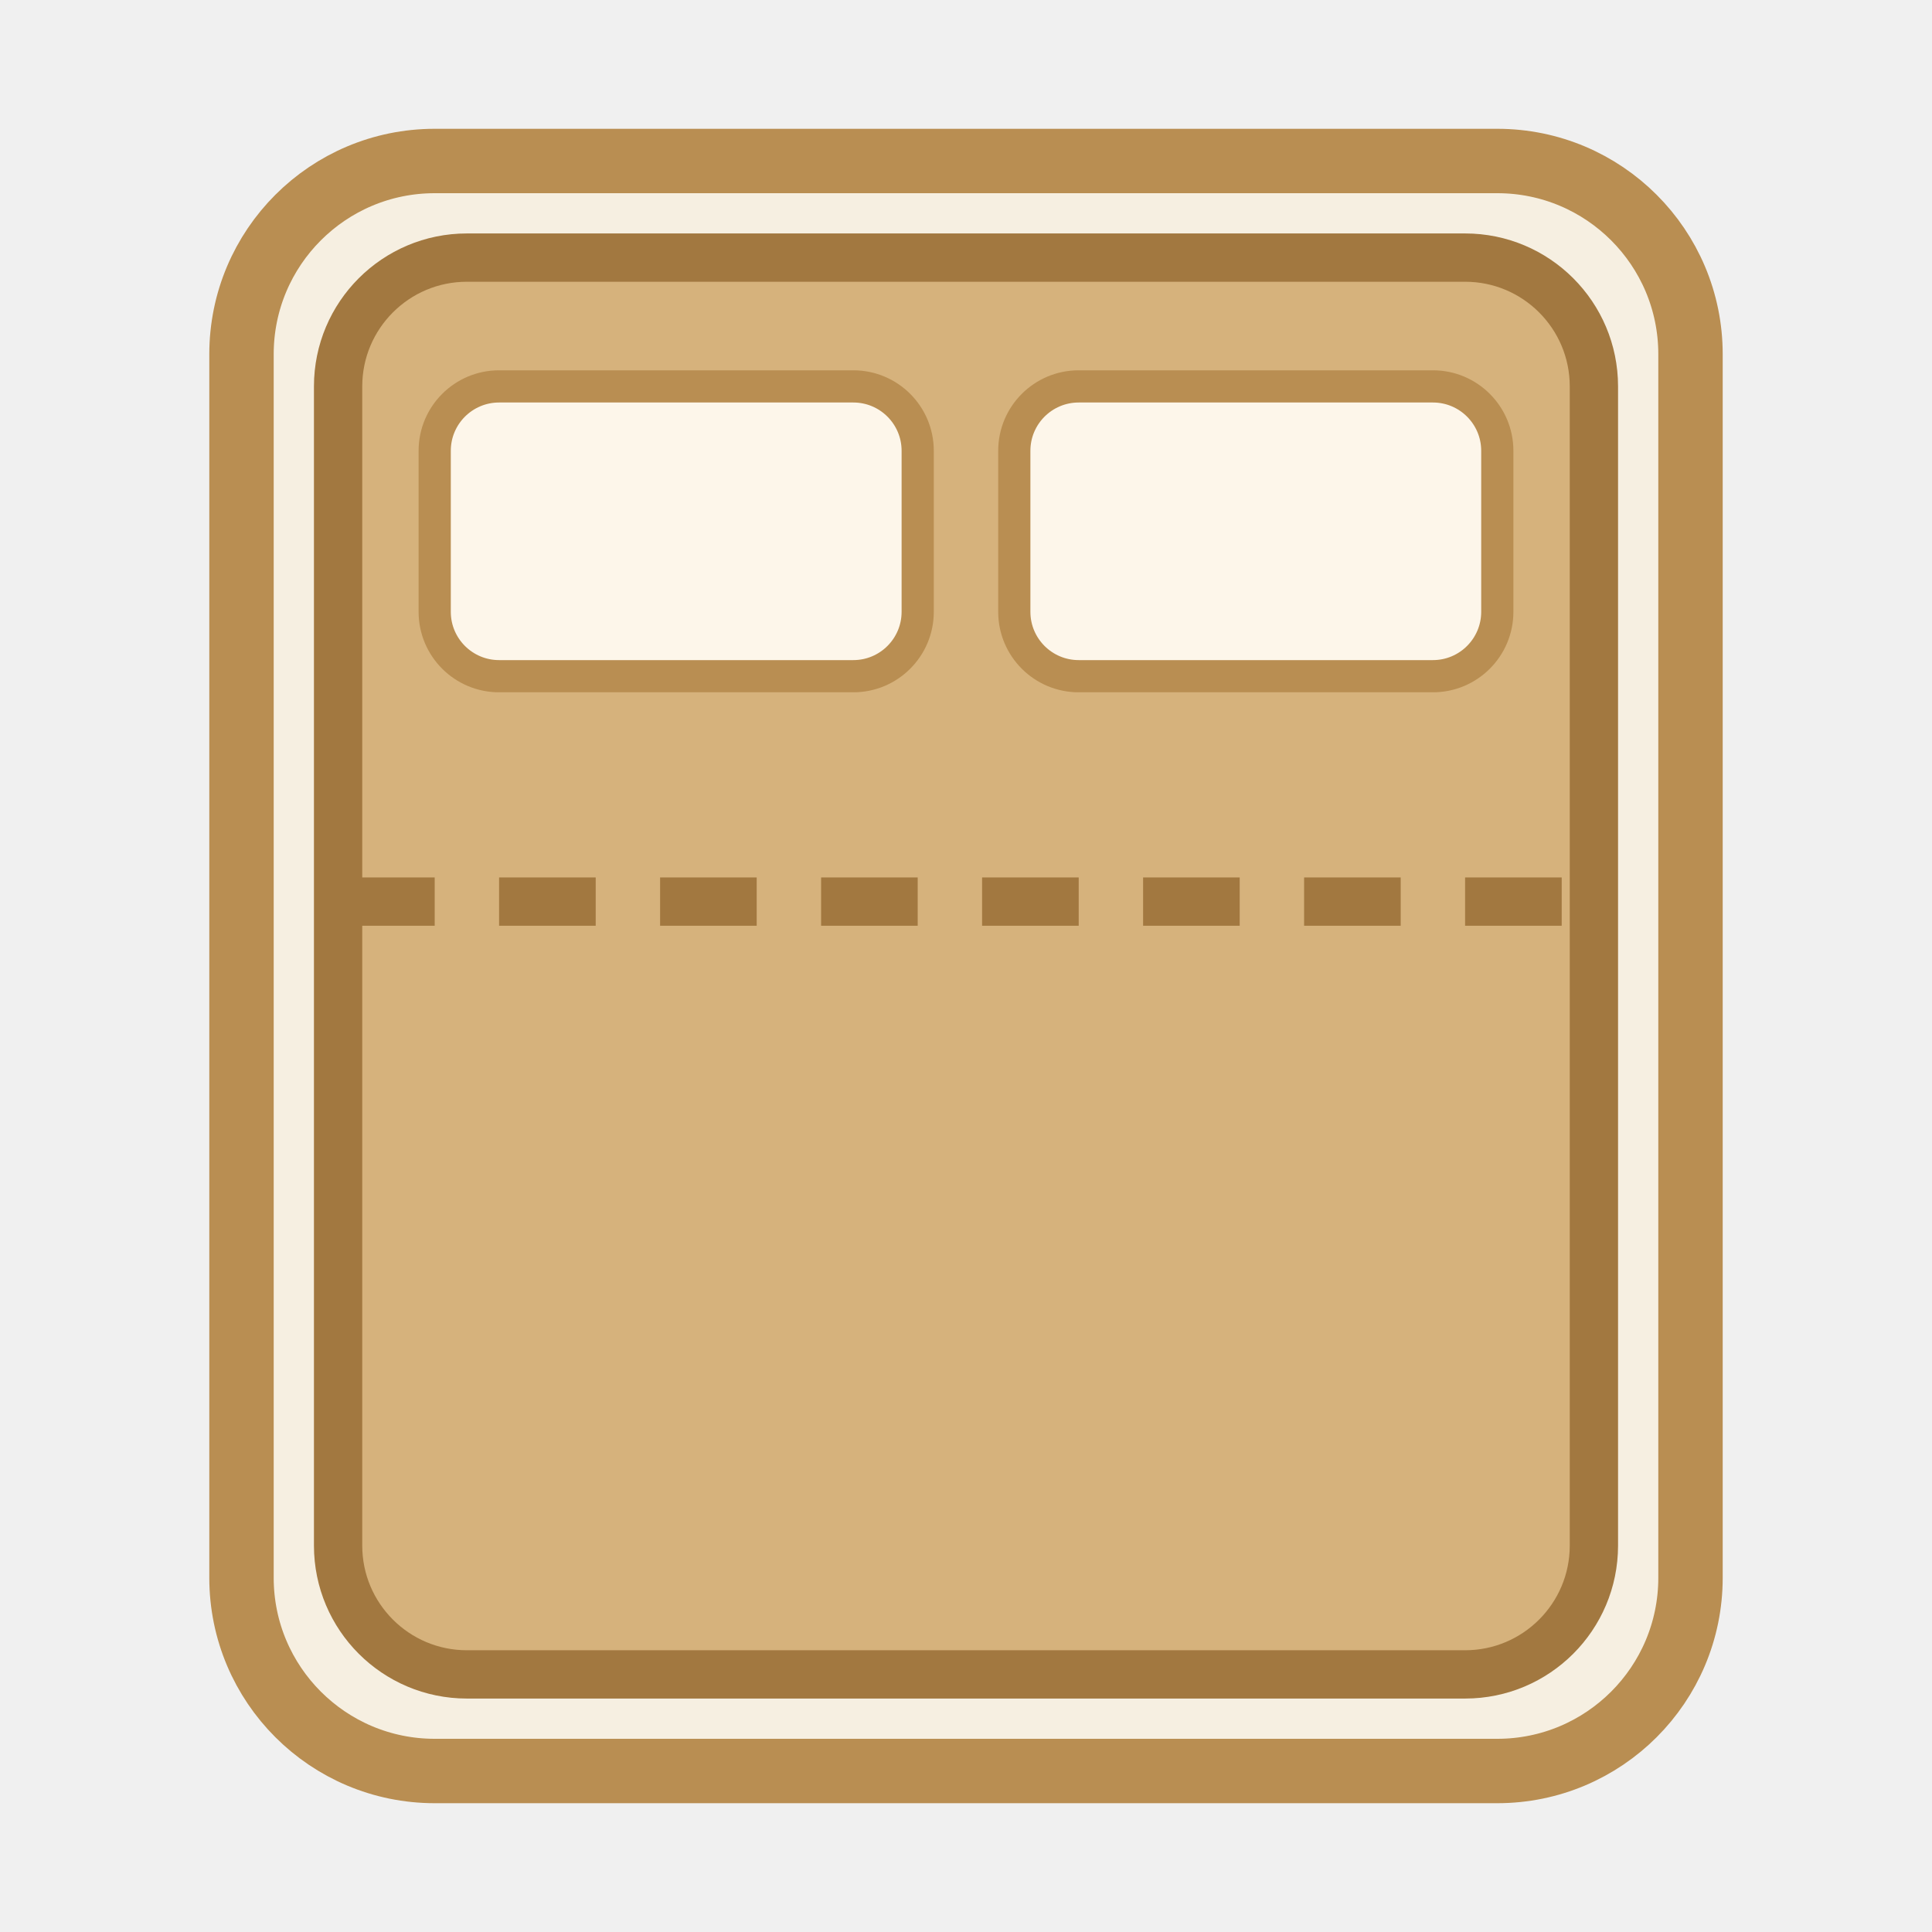
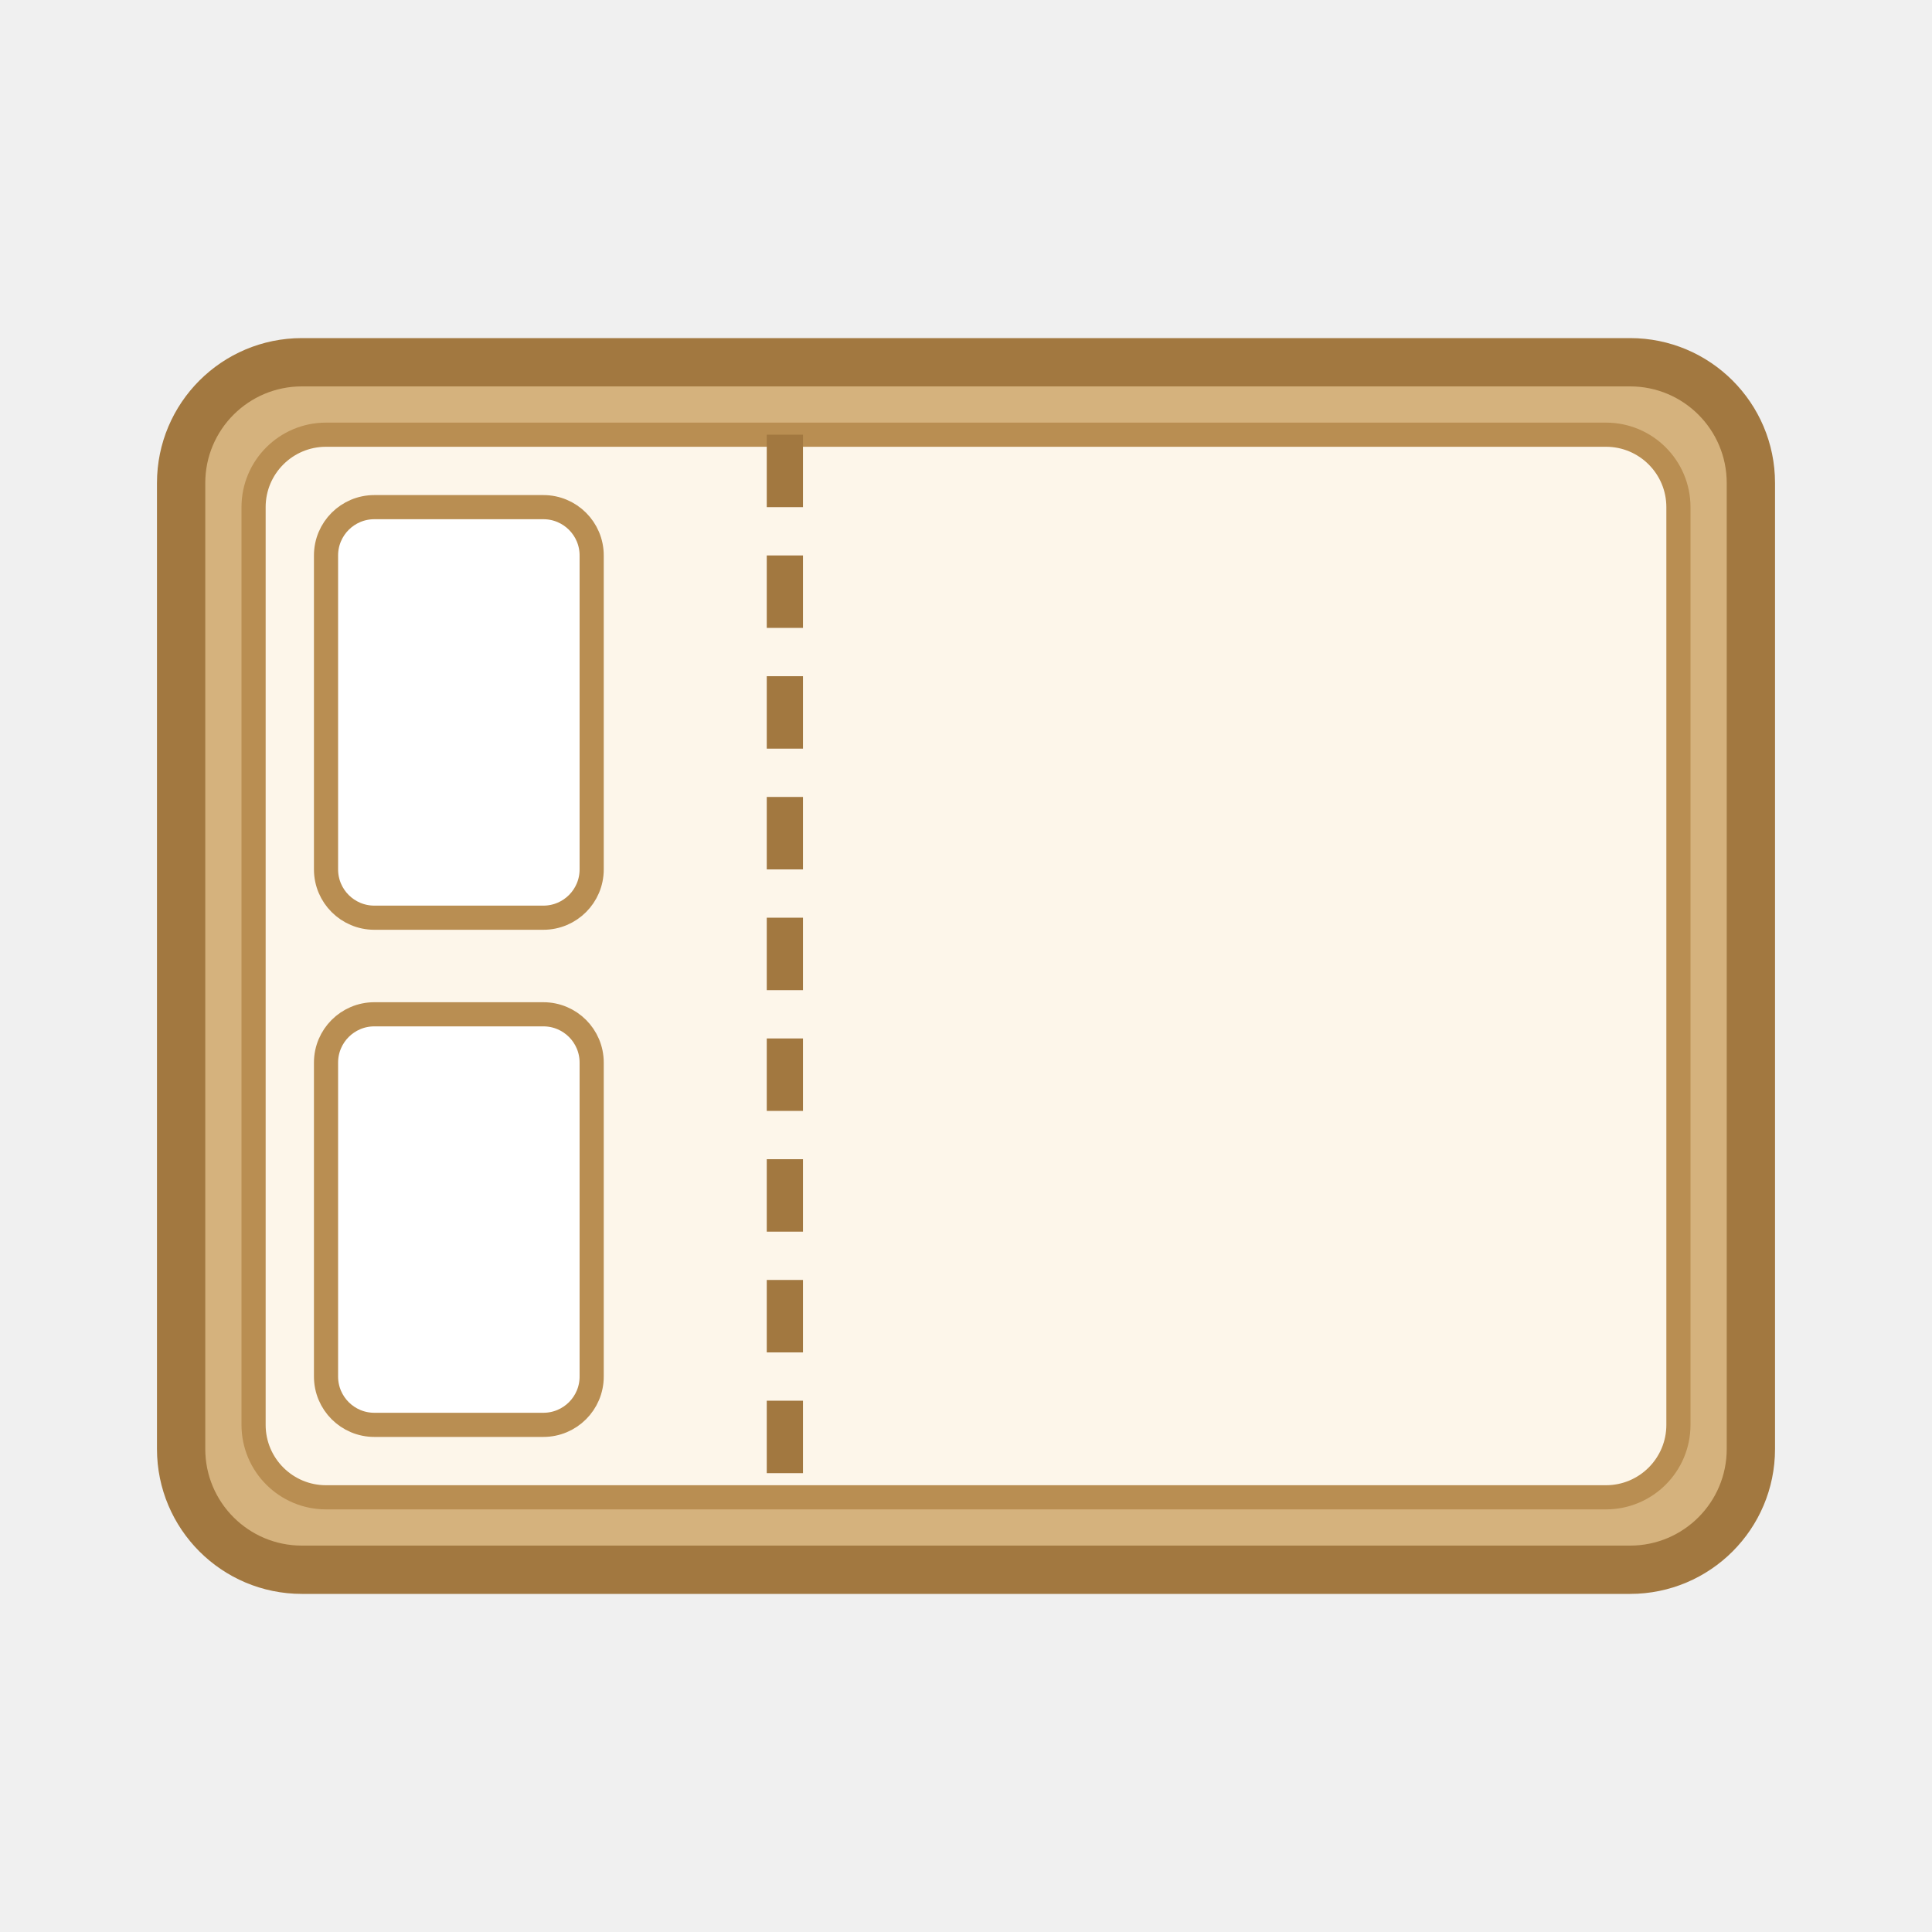
- <svg xmlns="http://www.w3.org/2000/svg" width="120" height="120" viewBox="0 0 120 120">
-   <rect x="15" y="10" width="90" height="100" rx="12" fill="#f6efe1" stroke="#b98e52" stroke-width="4" />
-   <rect x="21" y="16" width="78" height="88" rx="8" fill="#d6b27c" stroke="#a27840" stroke-width="3" />
-   <rect x="27" y="24" width="30" height="18" rx="4" fill="#fdf6ea" stroke="#b98e52" stroke-width="2" />
-   <rect x="63" y="24" width="30" height="18" rx="4" fill="#fdf6ea" stroke="#b98e52" stroke-width="2" />
-   <line x1="21" y1="56" x2="99" y2="56" stroke="#a27840" stroke-width="3" stroke-dasharray="6 4" />
+ <svg xmlns="http://www.w3.org/2000/svg" width="160" height="160" viewBox="0 0 160 160">
+   <rect x="15" y="30" width="130" height="100" rx="10" fill="#d5b27d" stroke="#a27840" stroke-width="4" />
+   <rect x="21" y="36" width="118" height="88" rx="6" fill="#fdf6ea" stroke="#b98e52" stroke-width="2" />
+   <rect x="27" y="42" width="22" height="34" rx="4" fill="#ffffff" stroke="#b98e52" stroke-width="2" />
+   <rect x="27" y="84" width="22" height="34" rx="4" fill="#ffffff" stroke="#b98e52" stroke-width="2" />
+   <line x1="65" y1="36" x2="65" y2="124" stroke="#a27840" stroke-width="3" stroke-dasharray="6 4" />
</svg>
